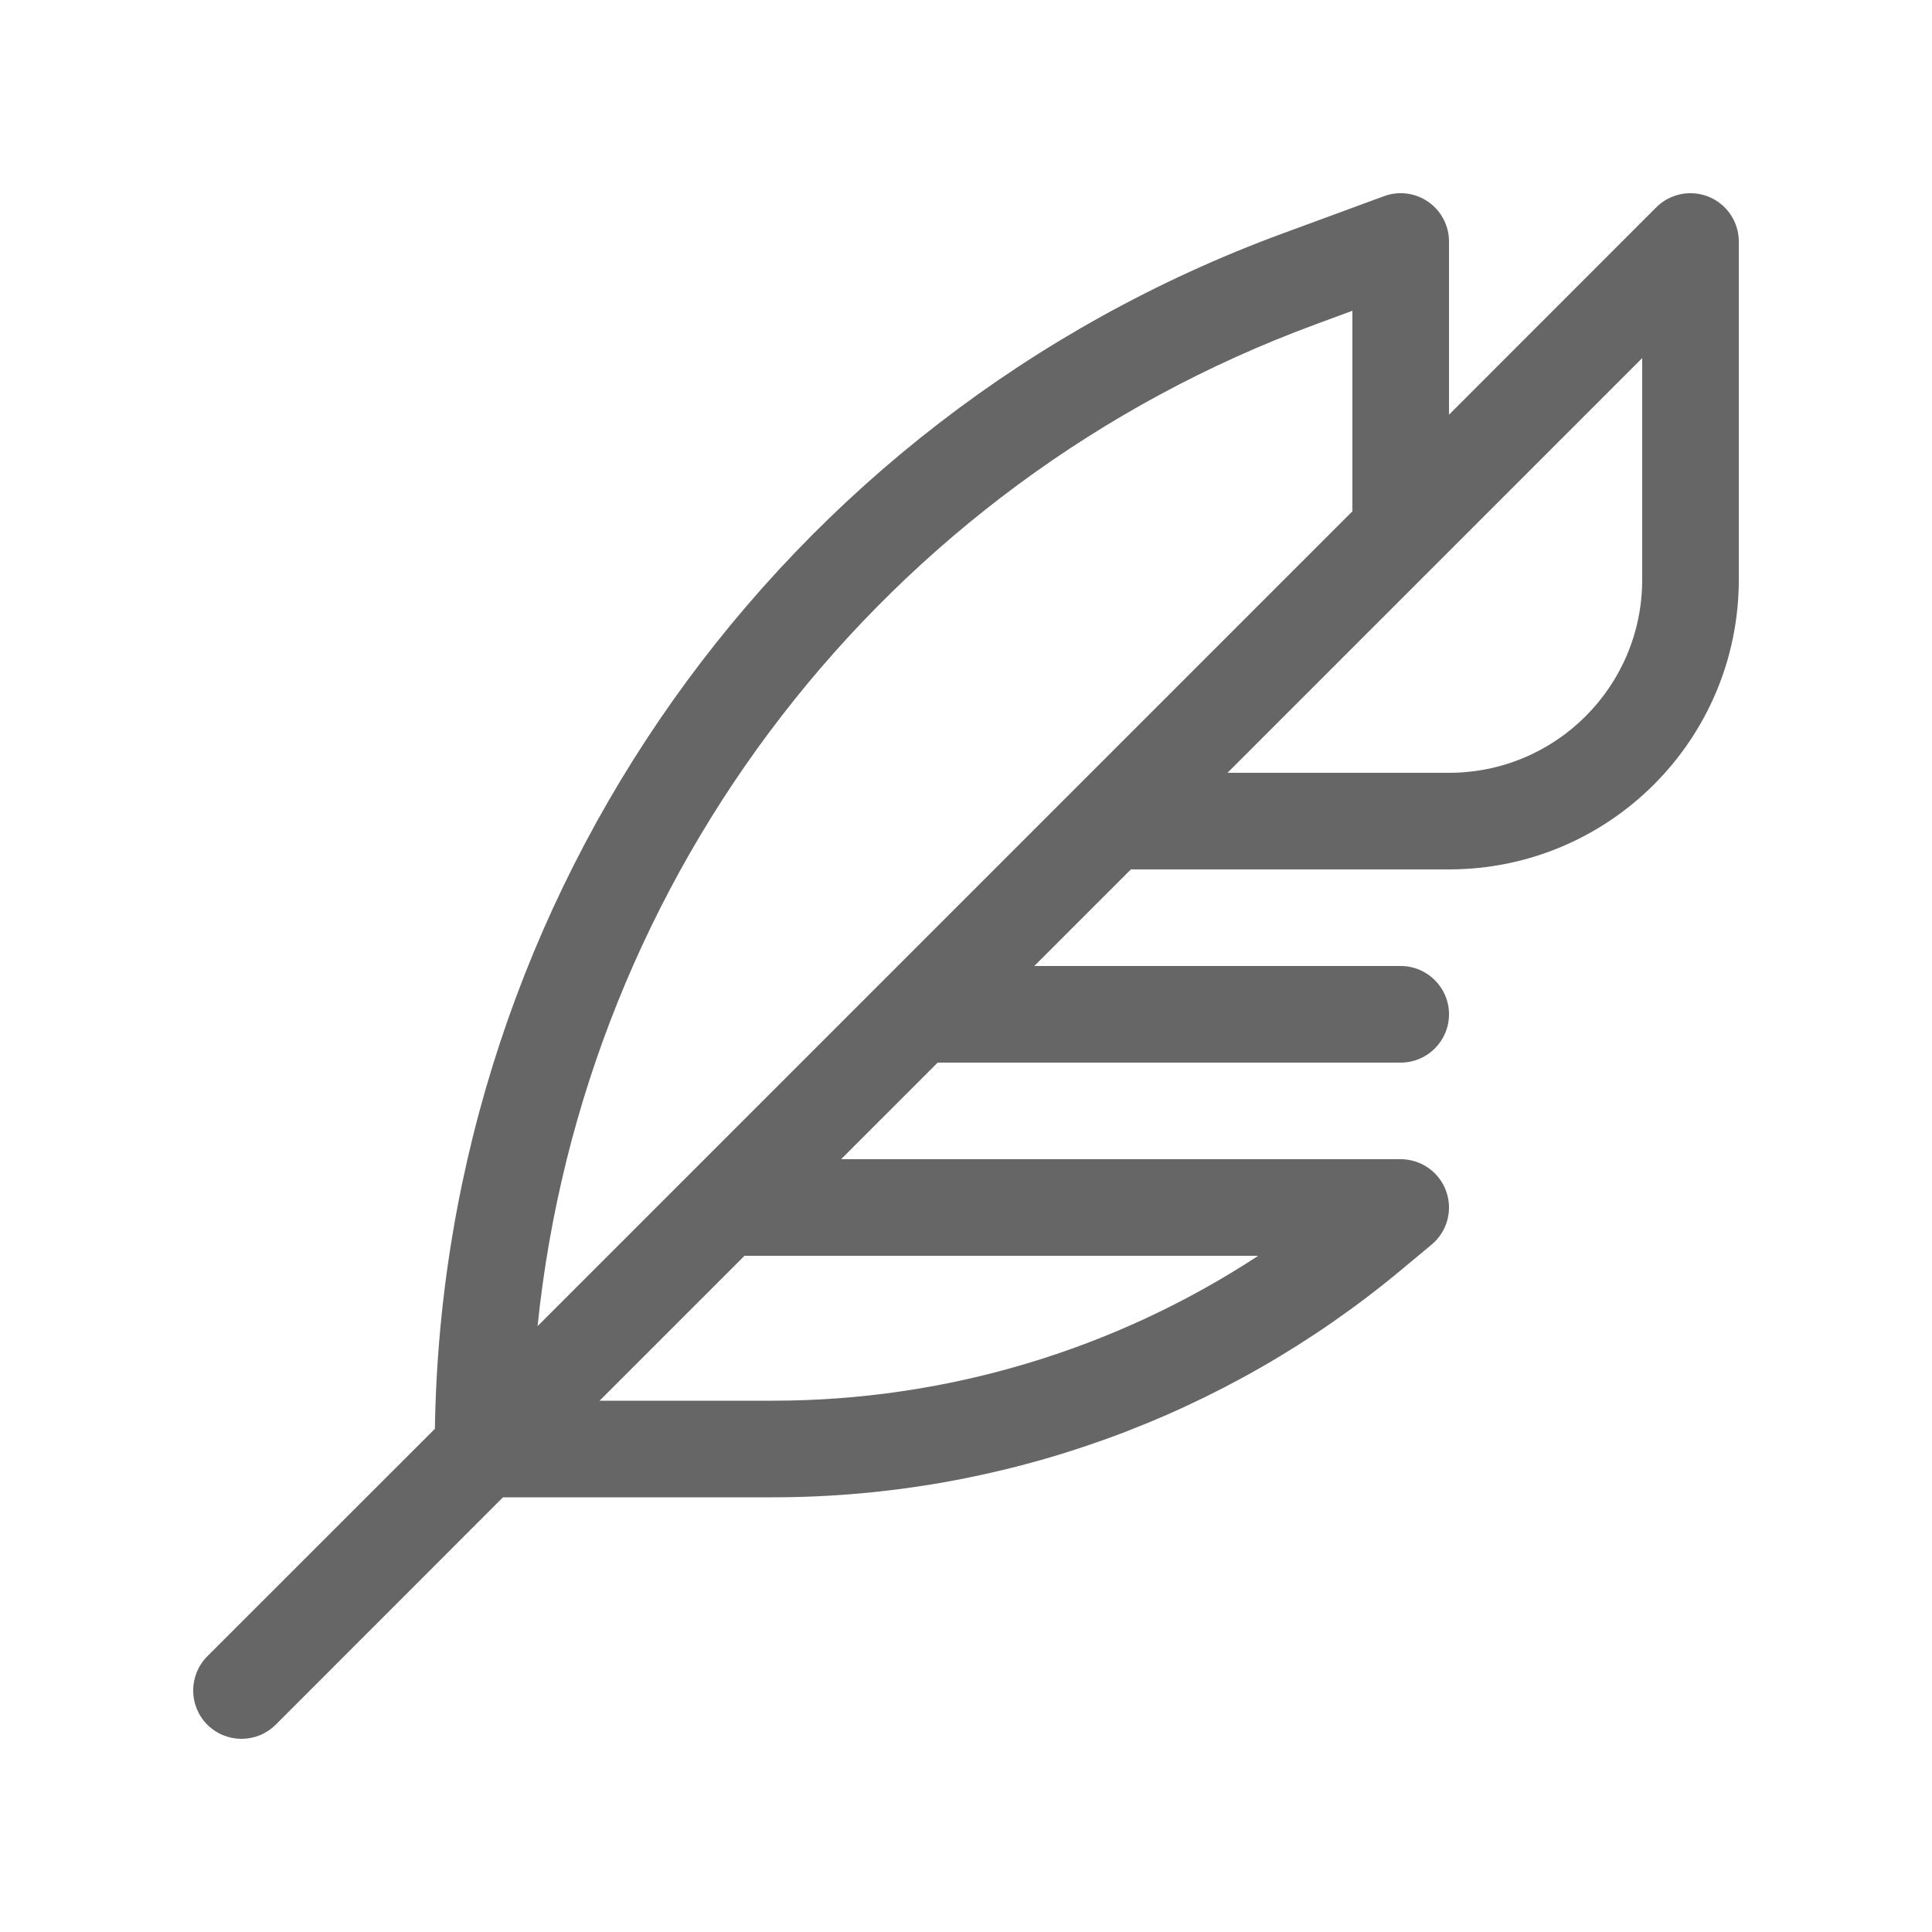
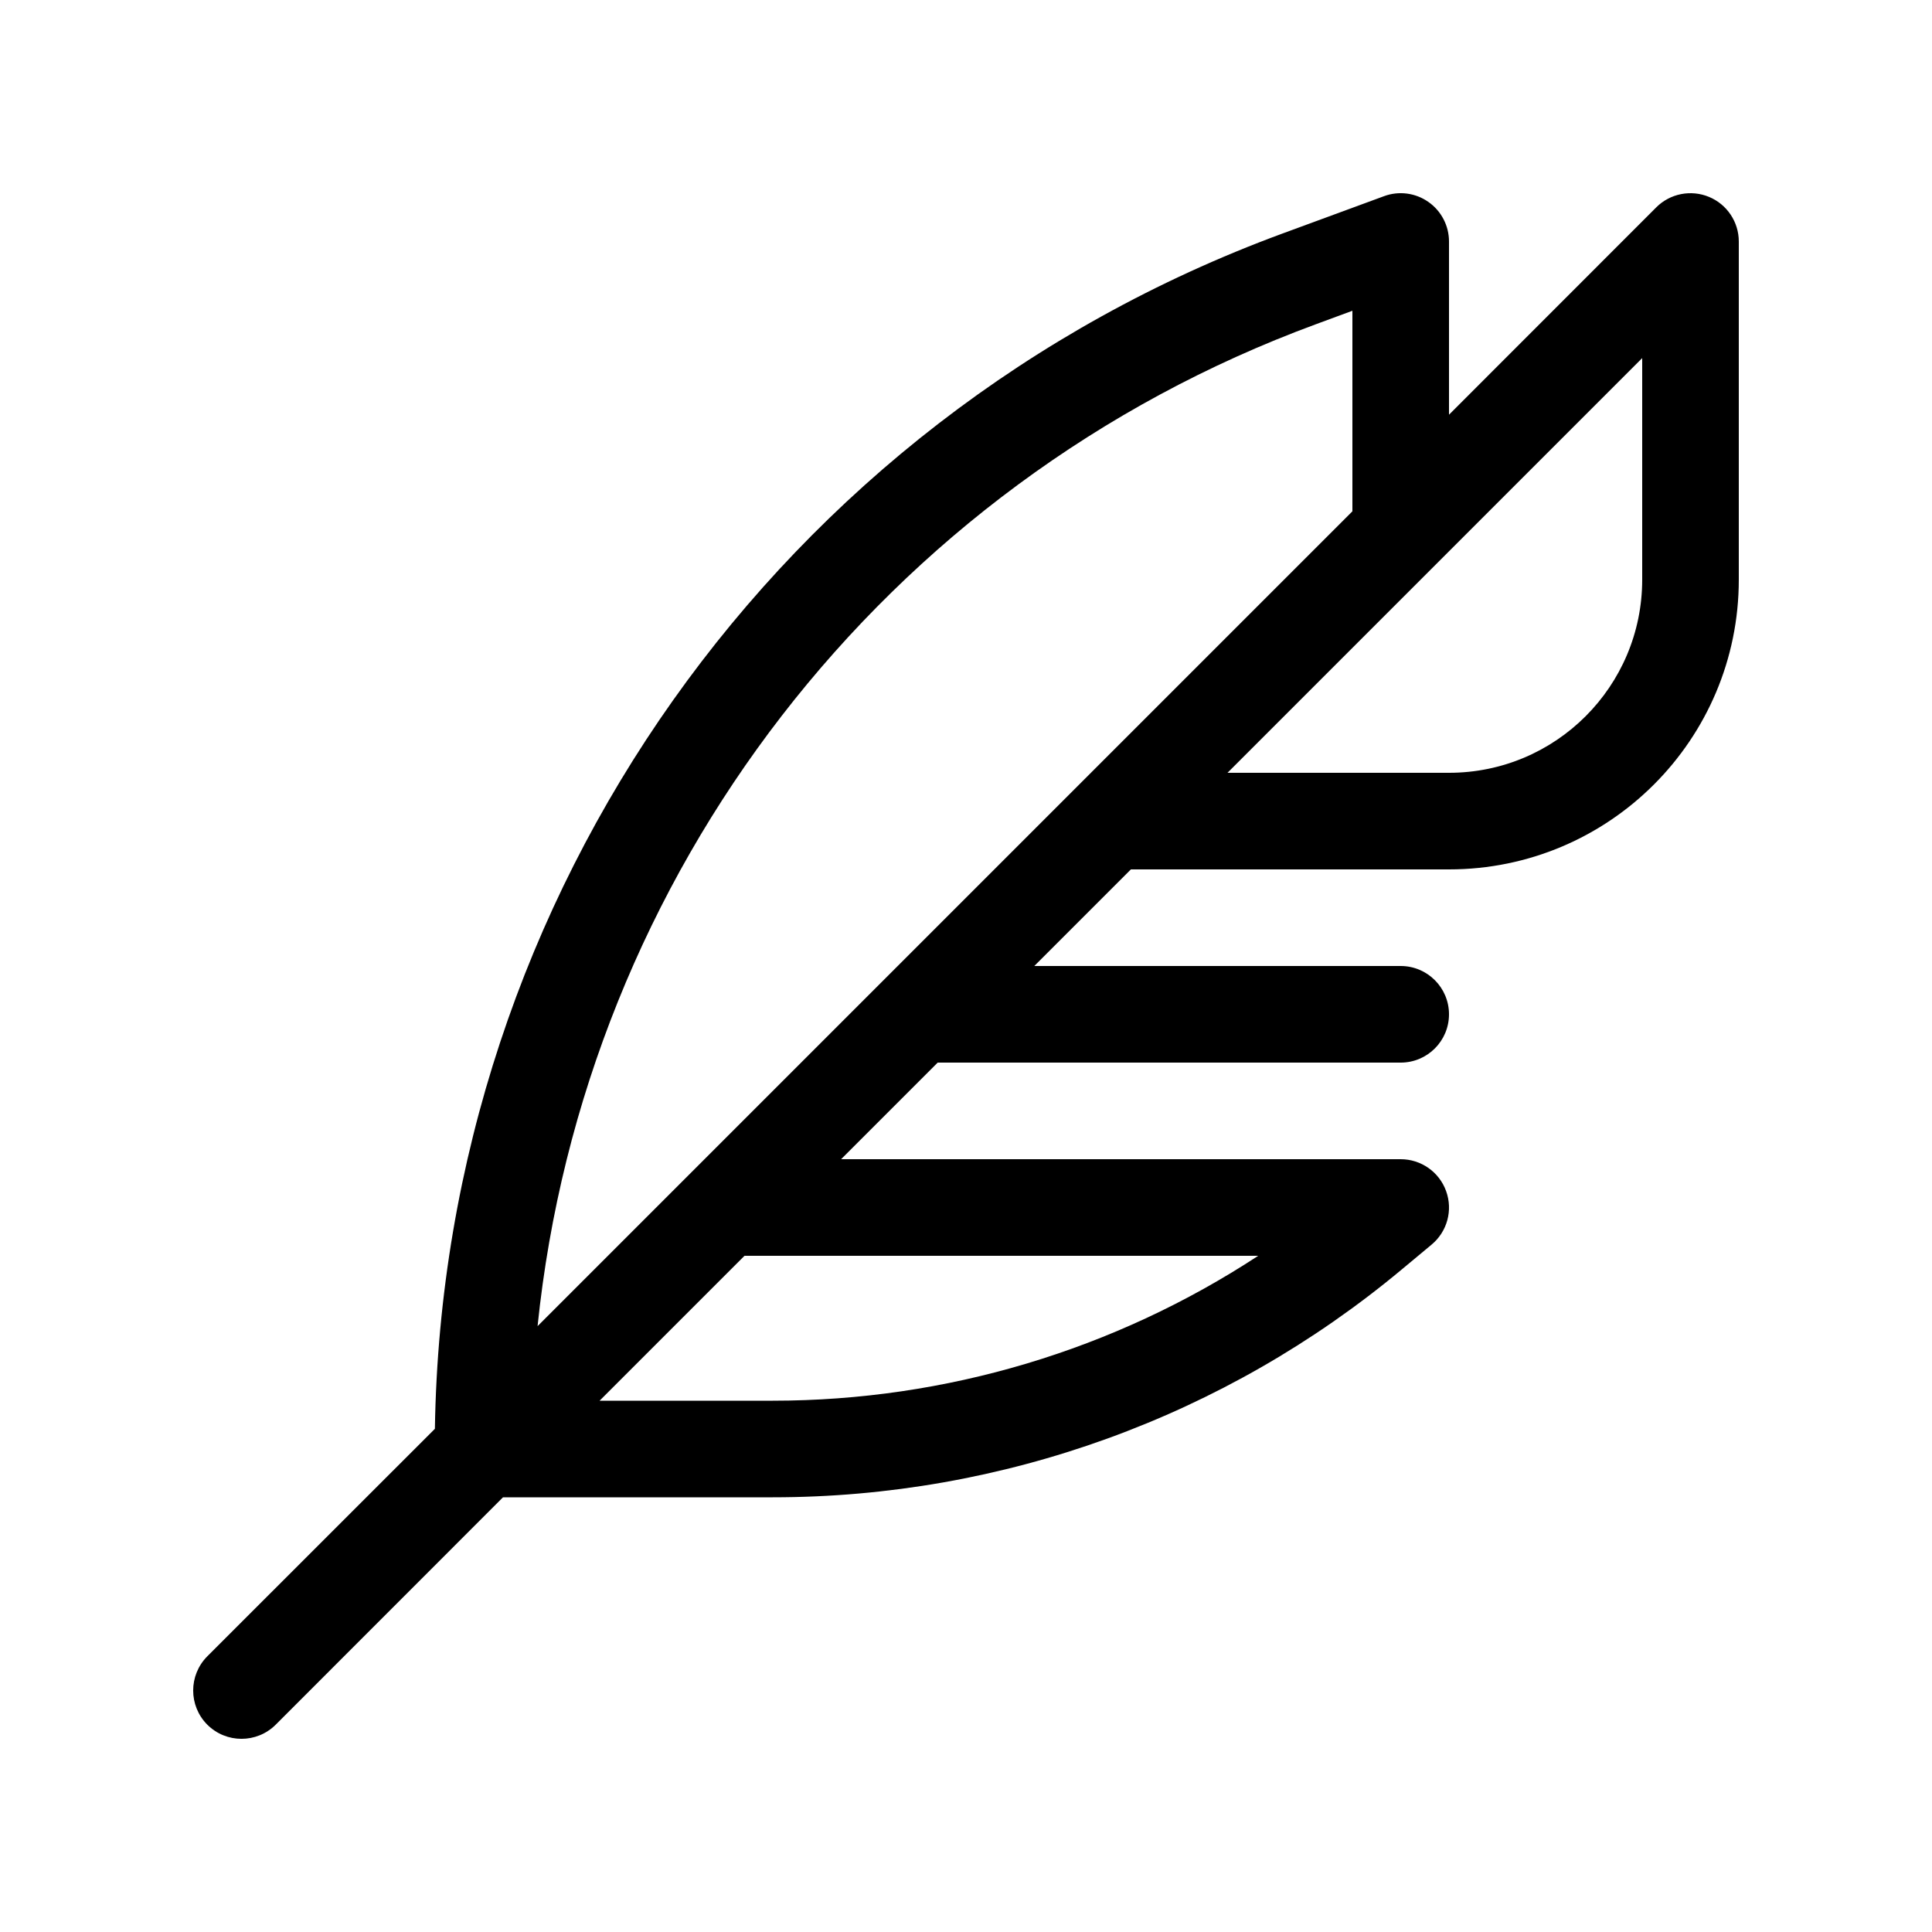
- <svg xmlns="http://www.w3.org/2000/svg" width="20" height="20" viewBox="0 0 20 20" fill="none">
-   <path fill-rule="evenodd" clip-rule="evenodd" d="M17.691 2.038C17.878 2.115 18 2.298 18 2.5V6C18 7.657 16.657 9 15 9H11.707L10.707 10H14.5C14.776 10 15 10.224 15 10.5C15 10.776 14.776 11 14.5 11H9.707L8.707 12H14.5C14.71 12 14.899 12.132 14.97 12.33C15.042 12.528 14.982 12.749 14.82 12.884L14.509 13.143C12.682 14.666 10.379 15.5 8 15.5H5.207L2.854 17.854C2.658 18.049 2.342 18.049 2.146 17.854C1.951 17.658 1.951 17.342 2.146 17.146L4.502 14.791C4.587 9.259 8.067 4.337 13.272 2.419L14.327 2.031C14.48 1.974 14.652 1.996 14.786 2.09C14.92 2.183 15 2.337 15 2.5V4.293L17.146 2.146C17.289 2.003 17.505 1.961 17.691 2.038ZM14 5.293V3.217L13.618 3.358C9.142 5.007 6.045 9.056 5.565 13.728L14 5.293ZM6.207 14.5H8C9.793 14.5 11.538 13.975 13.025 13H7.707L6.207 14.5ZM12.707 8H15C16.105 8 17 7.105 17 6V3.707L12.707 8Z" fill="#666666" />
+ <svg xmlns="http://www.w3.org/2000/svg" viewBox="0 0 20 20">
+   <path fill-rule="evenodd" clip-rule="evenodd" d="M17.691 2.038C17.878 2.115 18 2.298 18 2.5V6C18 7.657 16.657 9 15 9H11.707L10.707 10H14.5C14.776 10 15 10.224 15 10.5C15 10.776 14.776 11 14.5 11H9.707L8.707 12H14.5C14.71 12 14.899 12.132 14.97 12.33C15.042 12.528 14.982 12.749 14.82 12.884L14.509 13.143C12.682 14.666 10.379 15.5 8 15.5H5.207L2.854 17.854C2.658 18.049 2.342 18.049 2.146 17.854C1.951 17.658 1.951 17.342 2.146 17.146L4.502 14.791C4.587 9.259 8.067 4.337 13.272 2.419L14.327 2.031C14.48 1.974 14.652 1.996 14.786 2.09C14.92 2.183 15 2.337 15 2.5V4.293L17.146 2.146C17.289 2.003 17.505 1.961 17.691 2.038ZM14 5.293V3.217L13.618 3.358C9.142 5.007 6.045 9.056 5.565 13.728L14 5.293ZM6.207 14.5H8C9.793 14.5 11.538 13.975 13.025 13H7.707L6.207 14.5ZM12.707 8H15C16.105 8 17 7.105 17 6V3.707L12.707 8Z" />
</svg>
